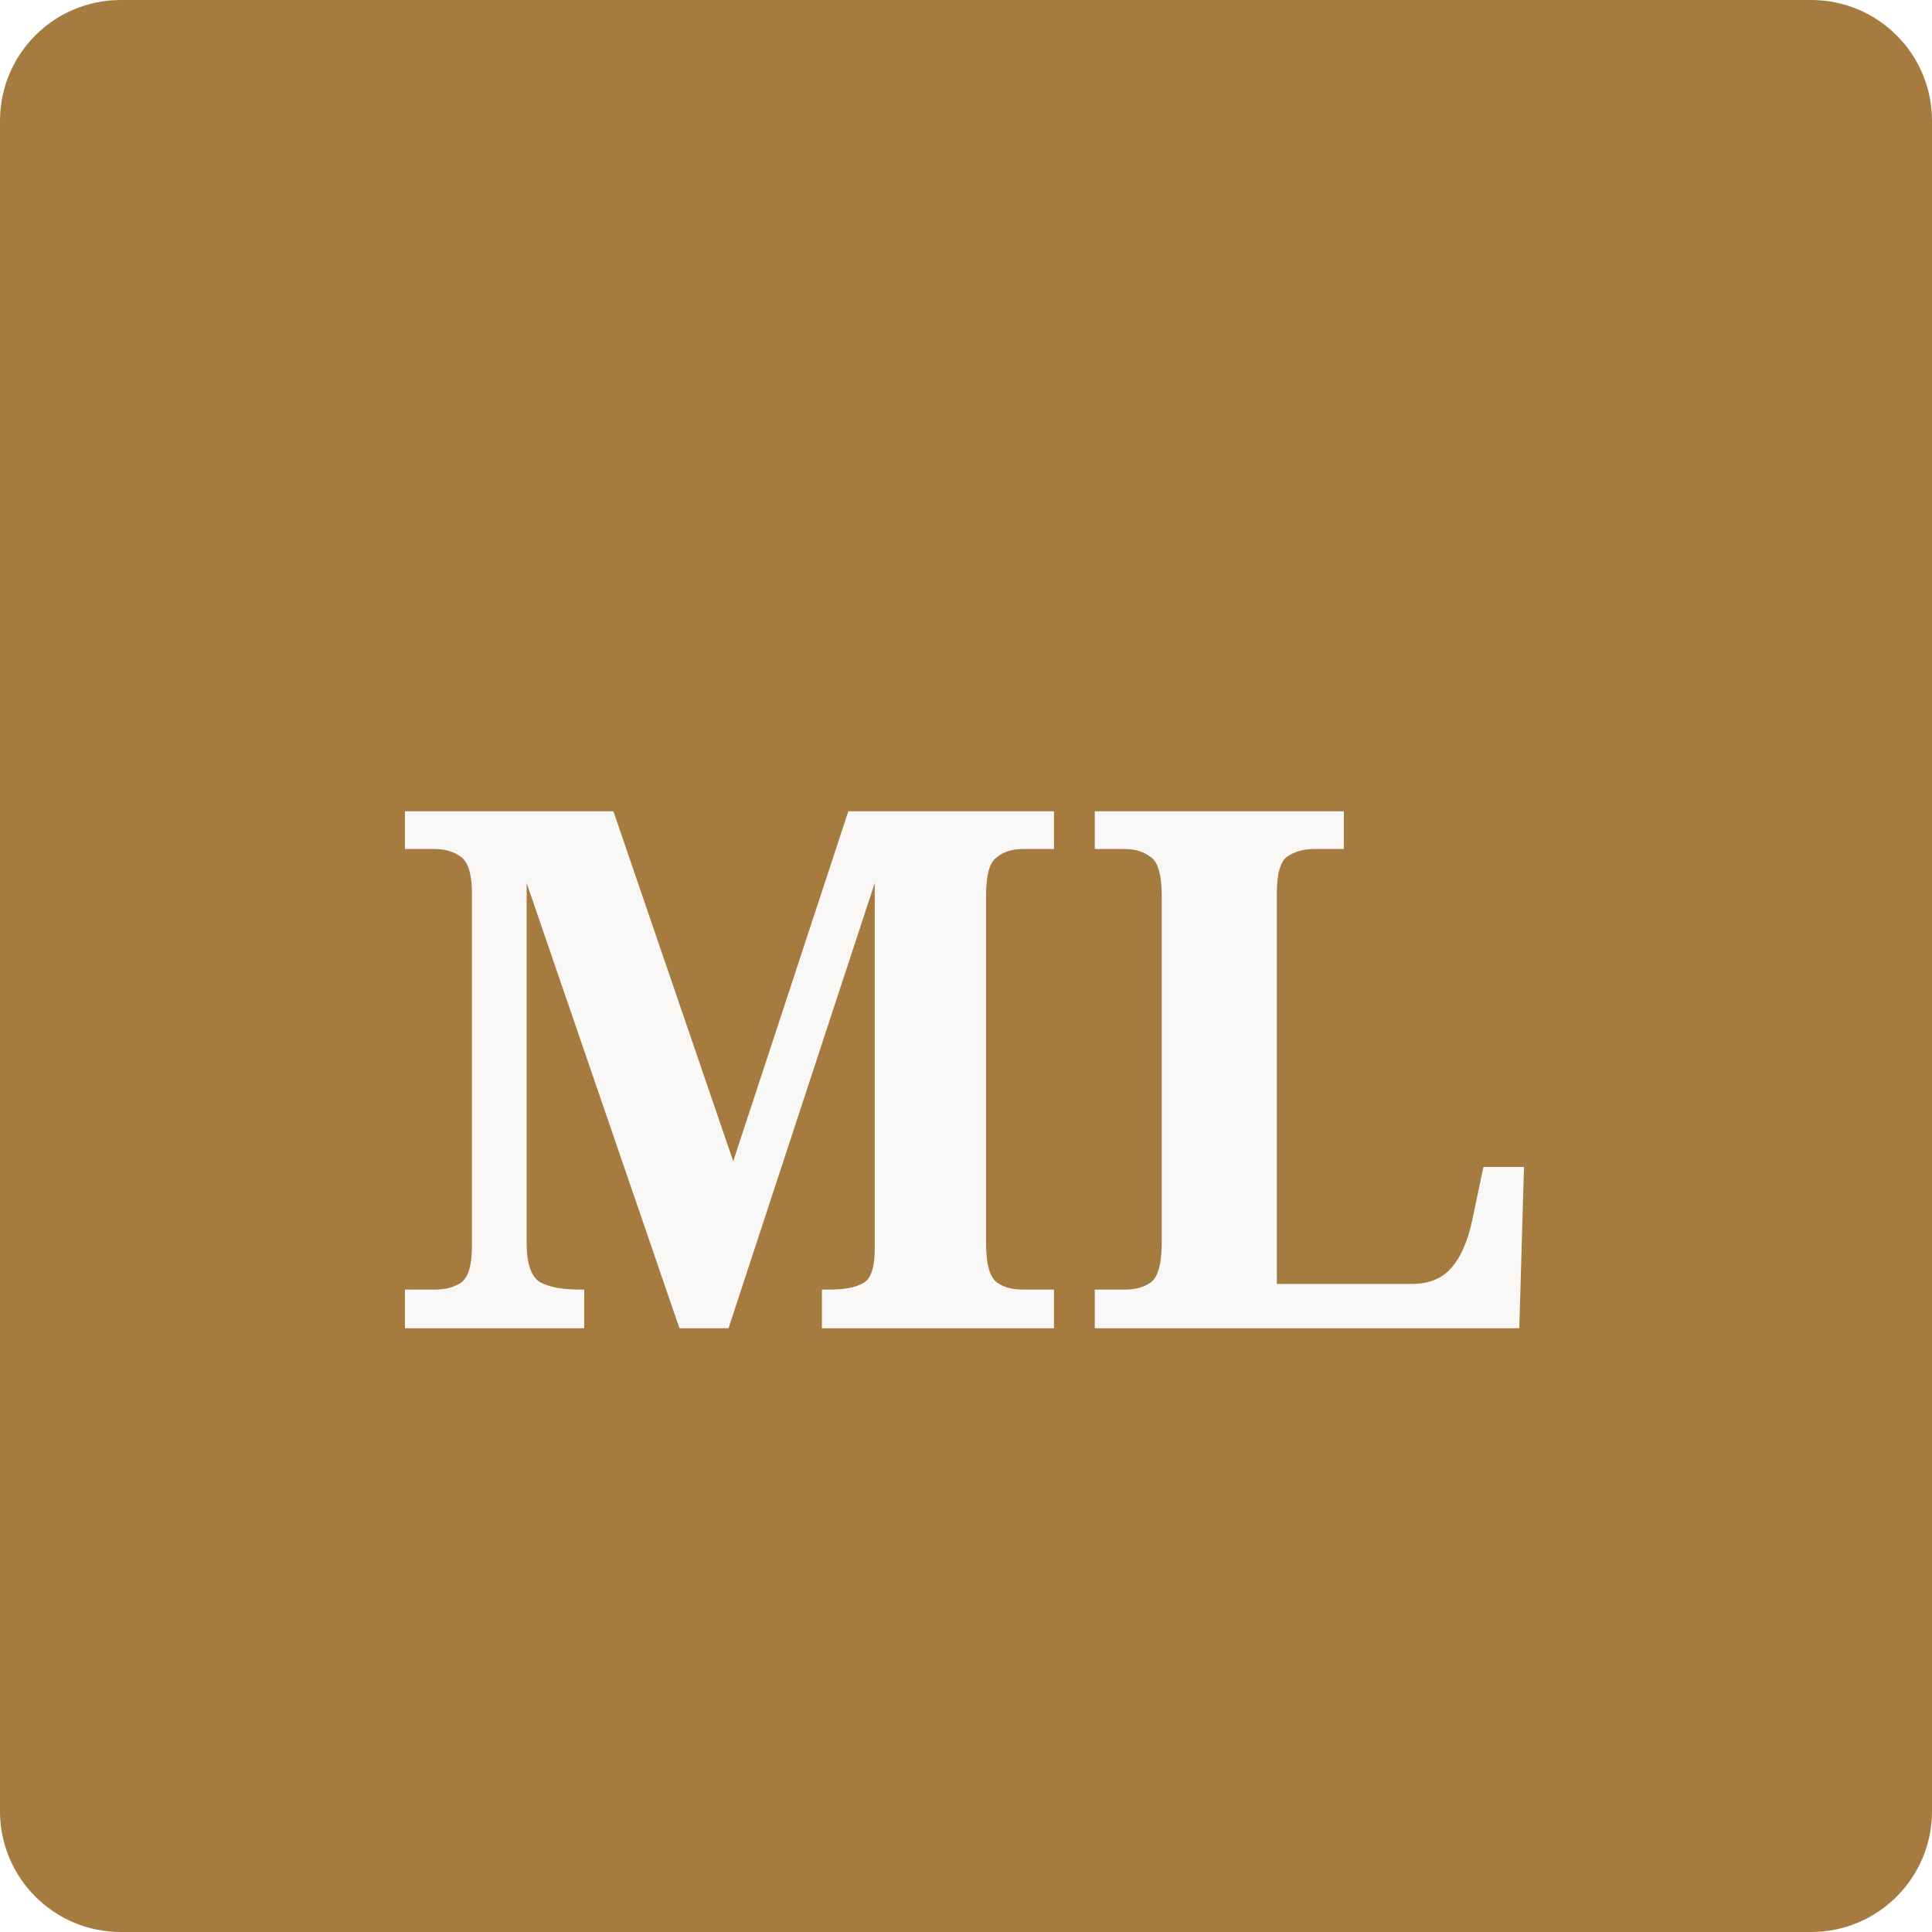
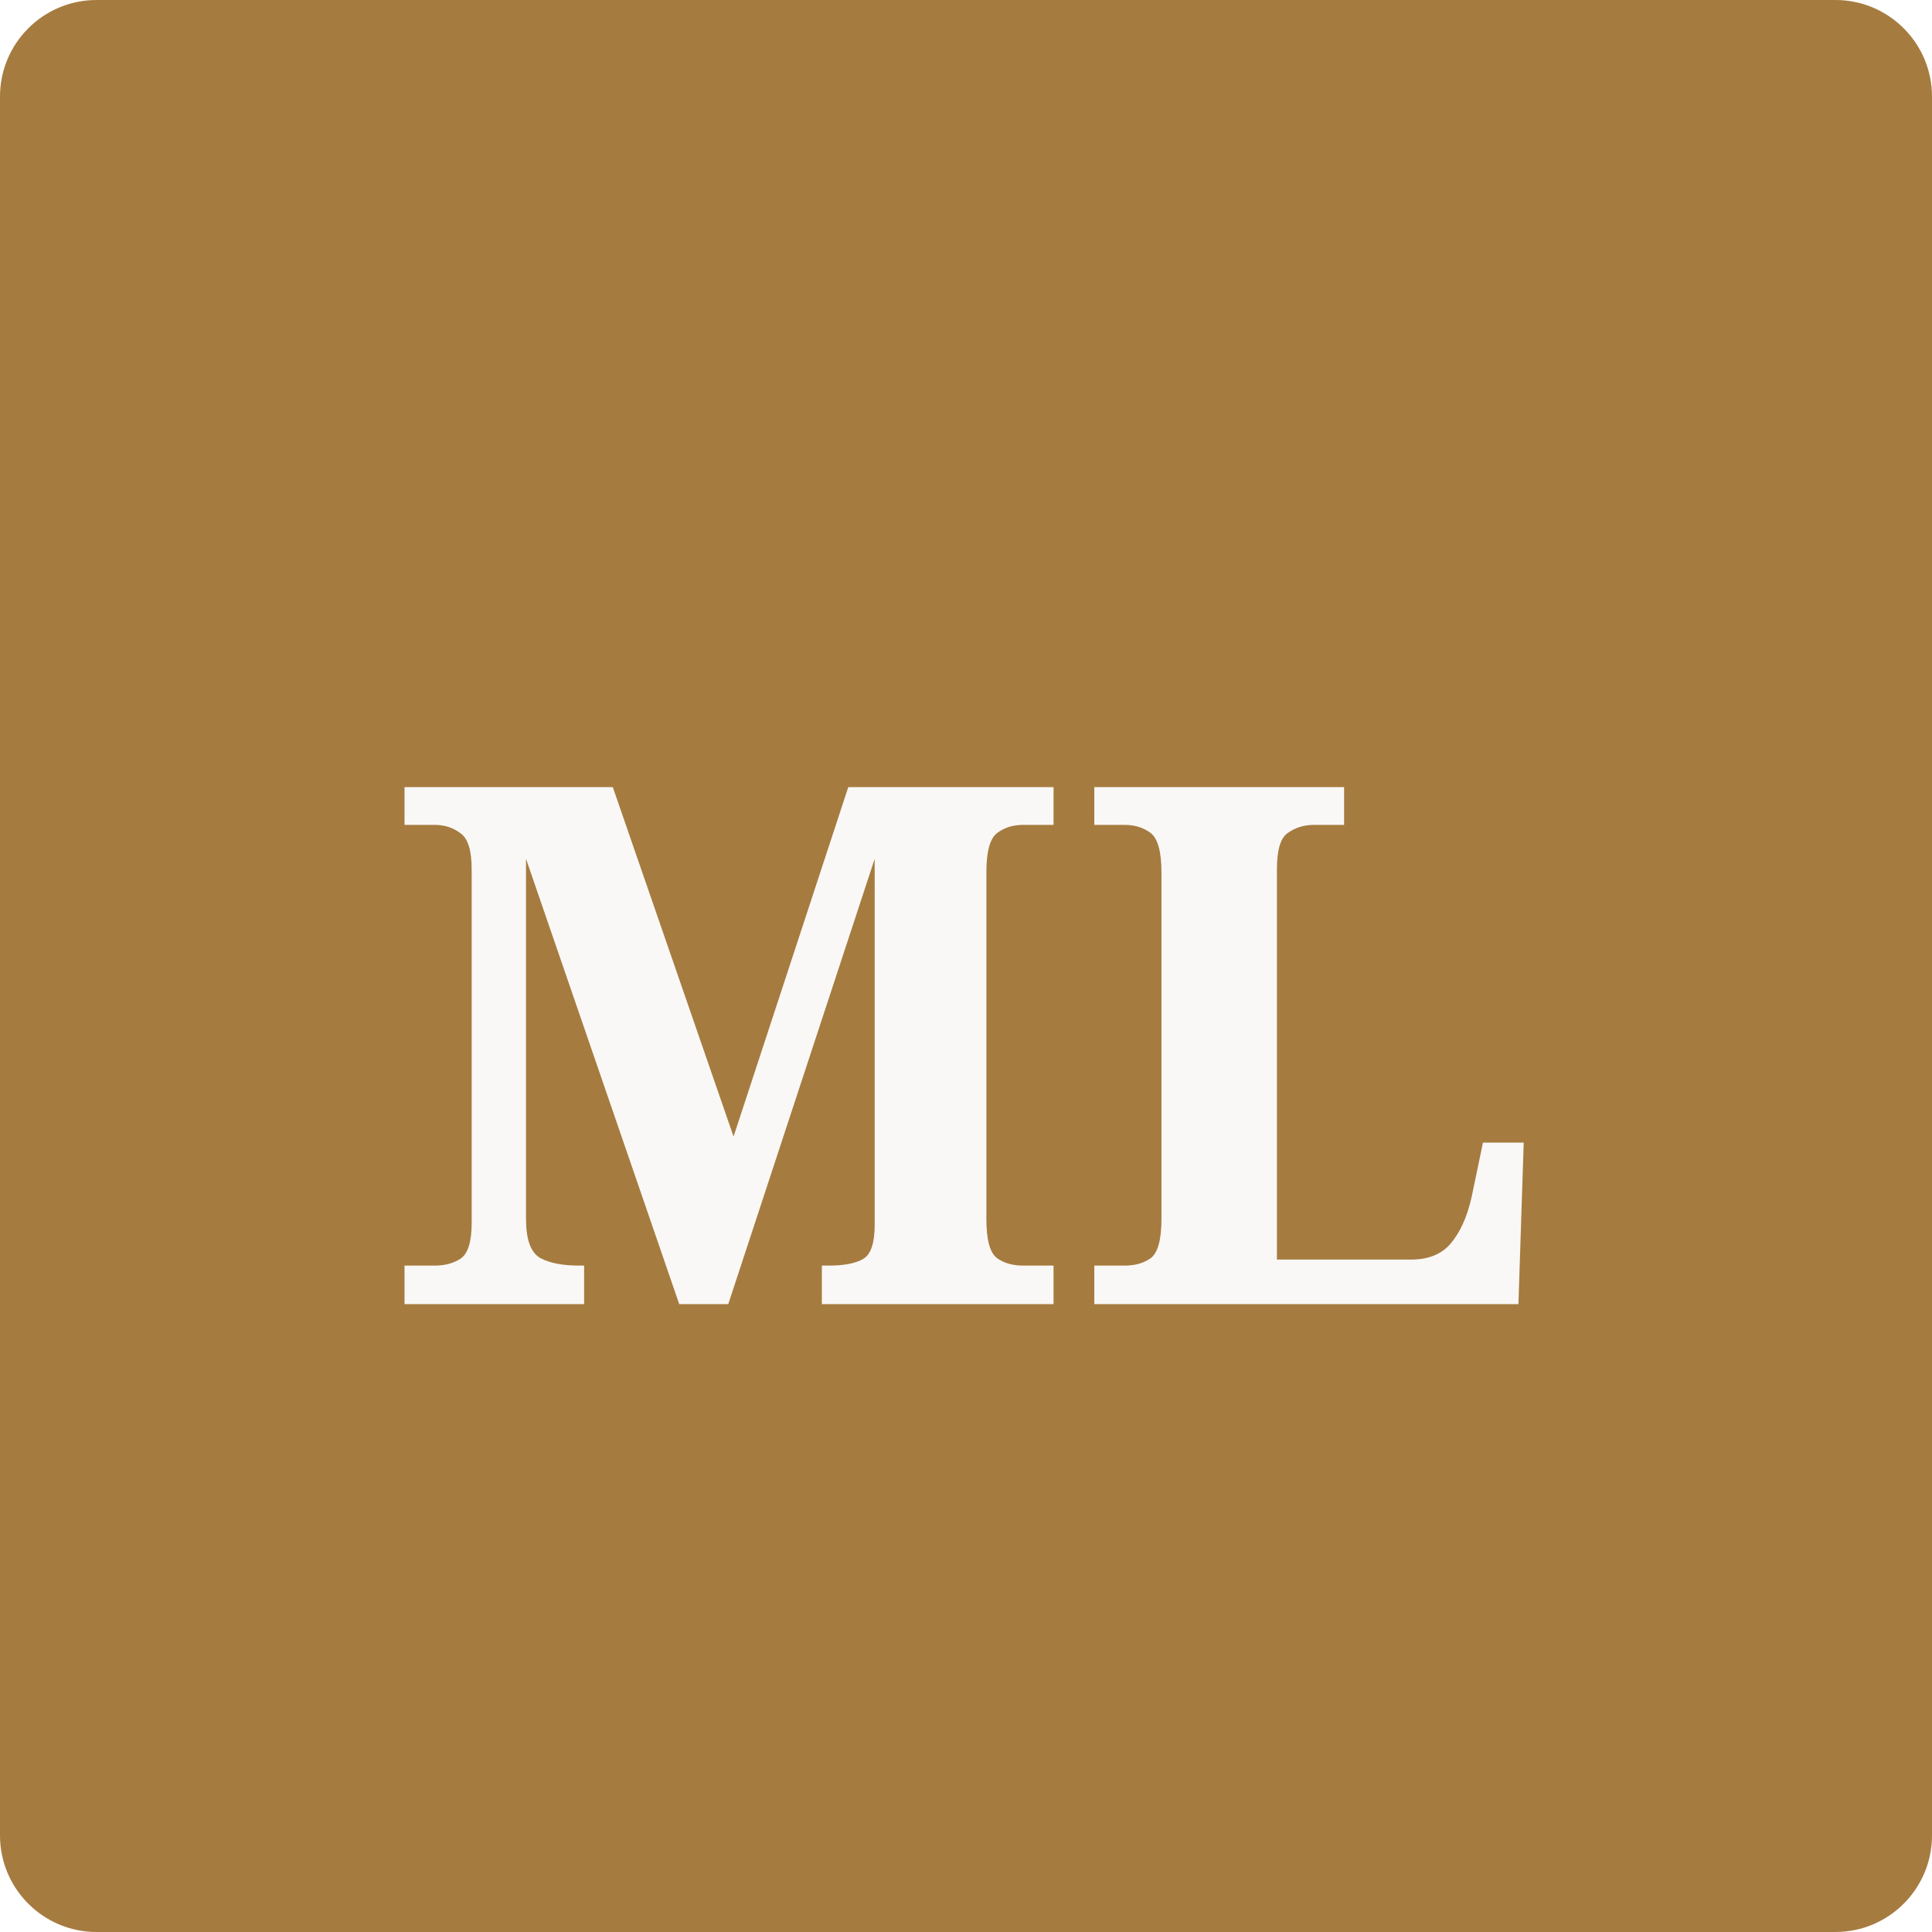
- <svg xmlns="http://www.w3.org/2000/svg" width="32" height="32" viewBox="0 0 32 32" fill="none">
-   <rect width="32" height="32" rx="2" fill="hsl(35,45%,45%)" />
-   <text x="16" y="22" text-anchor="middle" font-family="Georgia,serif" font-weight="600" font-size="12" fill="hsl(40,20%,97%)">ML</text>
+ <svg xmlns="http://www.w3.org/2000/svg" width="40" height="40" viewBox="0 0 40 40" fill="none">
+   <rect width="40" height="40" rx="2" fill="hsl(35,45%,45%)" />
+   <text x="20" y="27" text-anchor="middle" font-family="Georgia,serif" font-weight="600" font-size="15" fill="hsl(40,20%,97%)">ML</text>
</svg>
